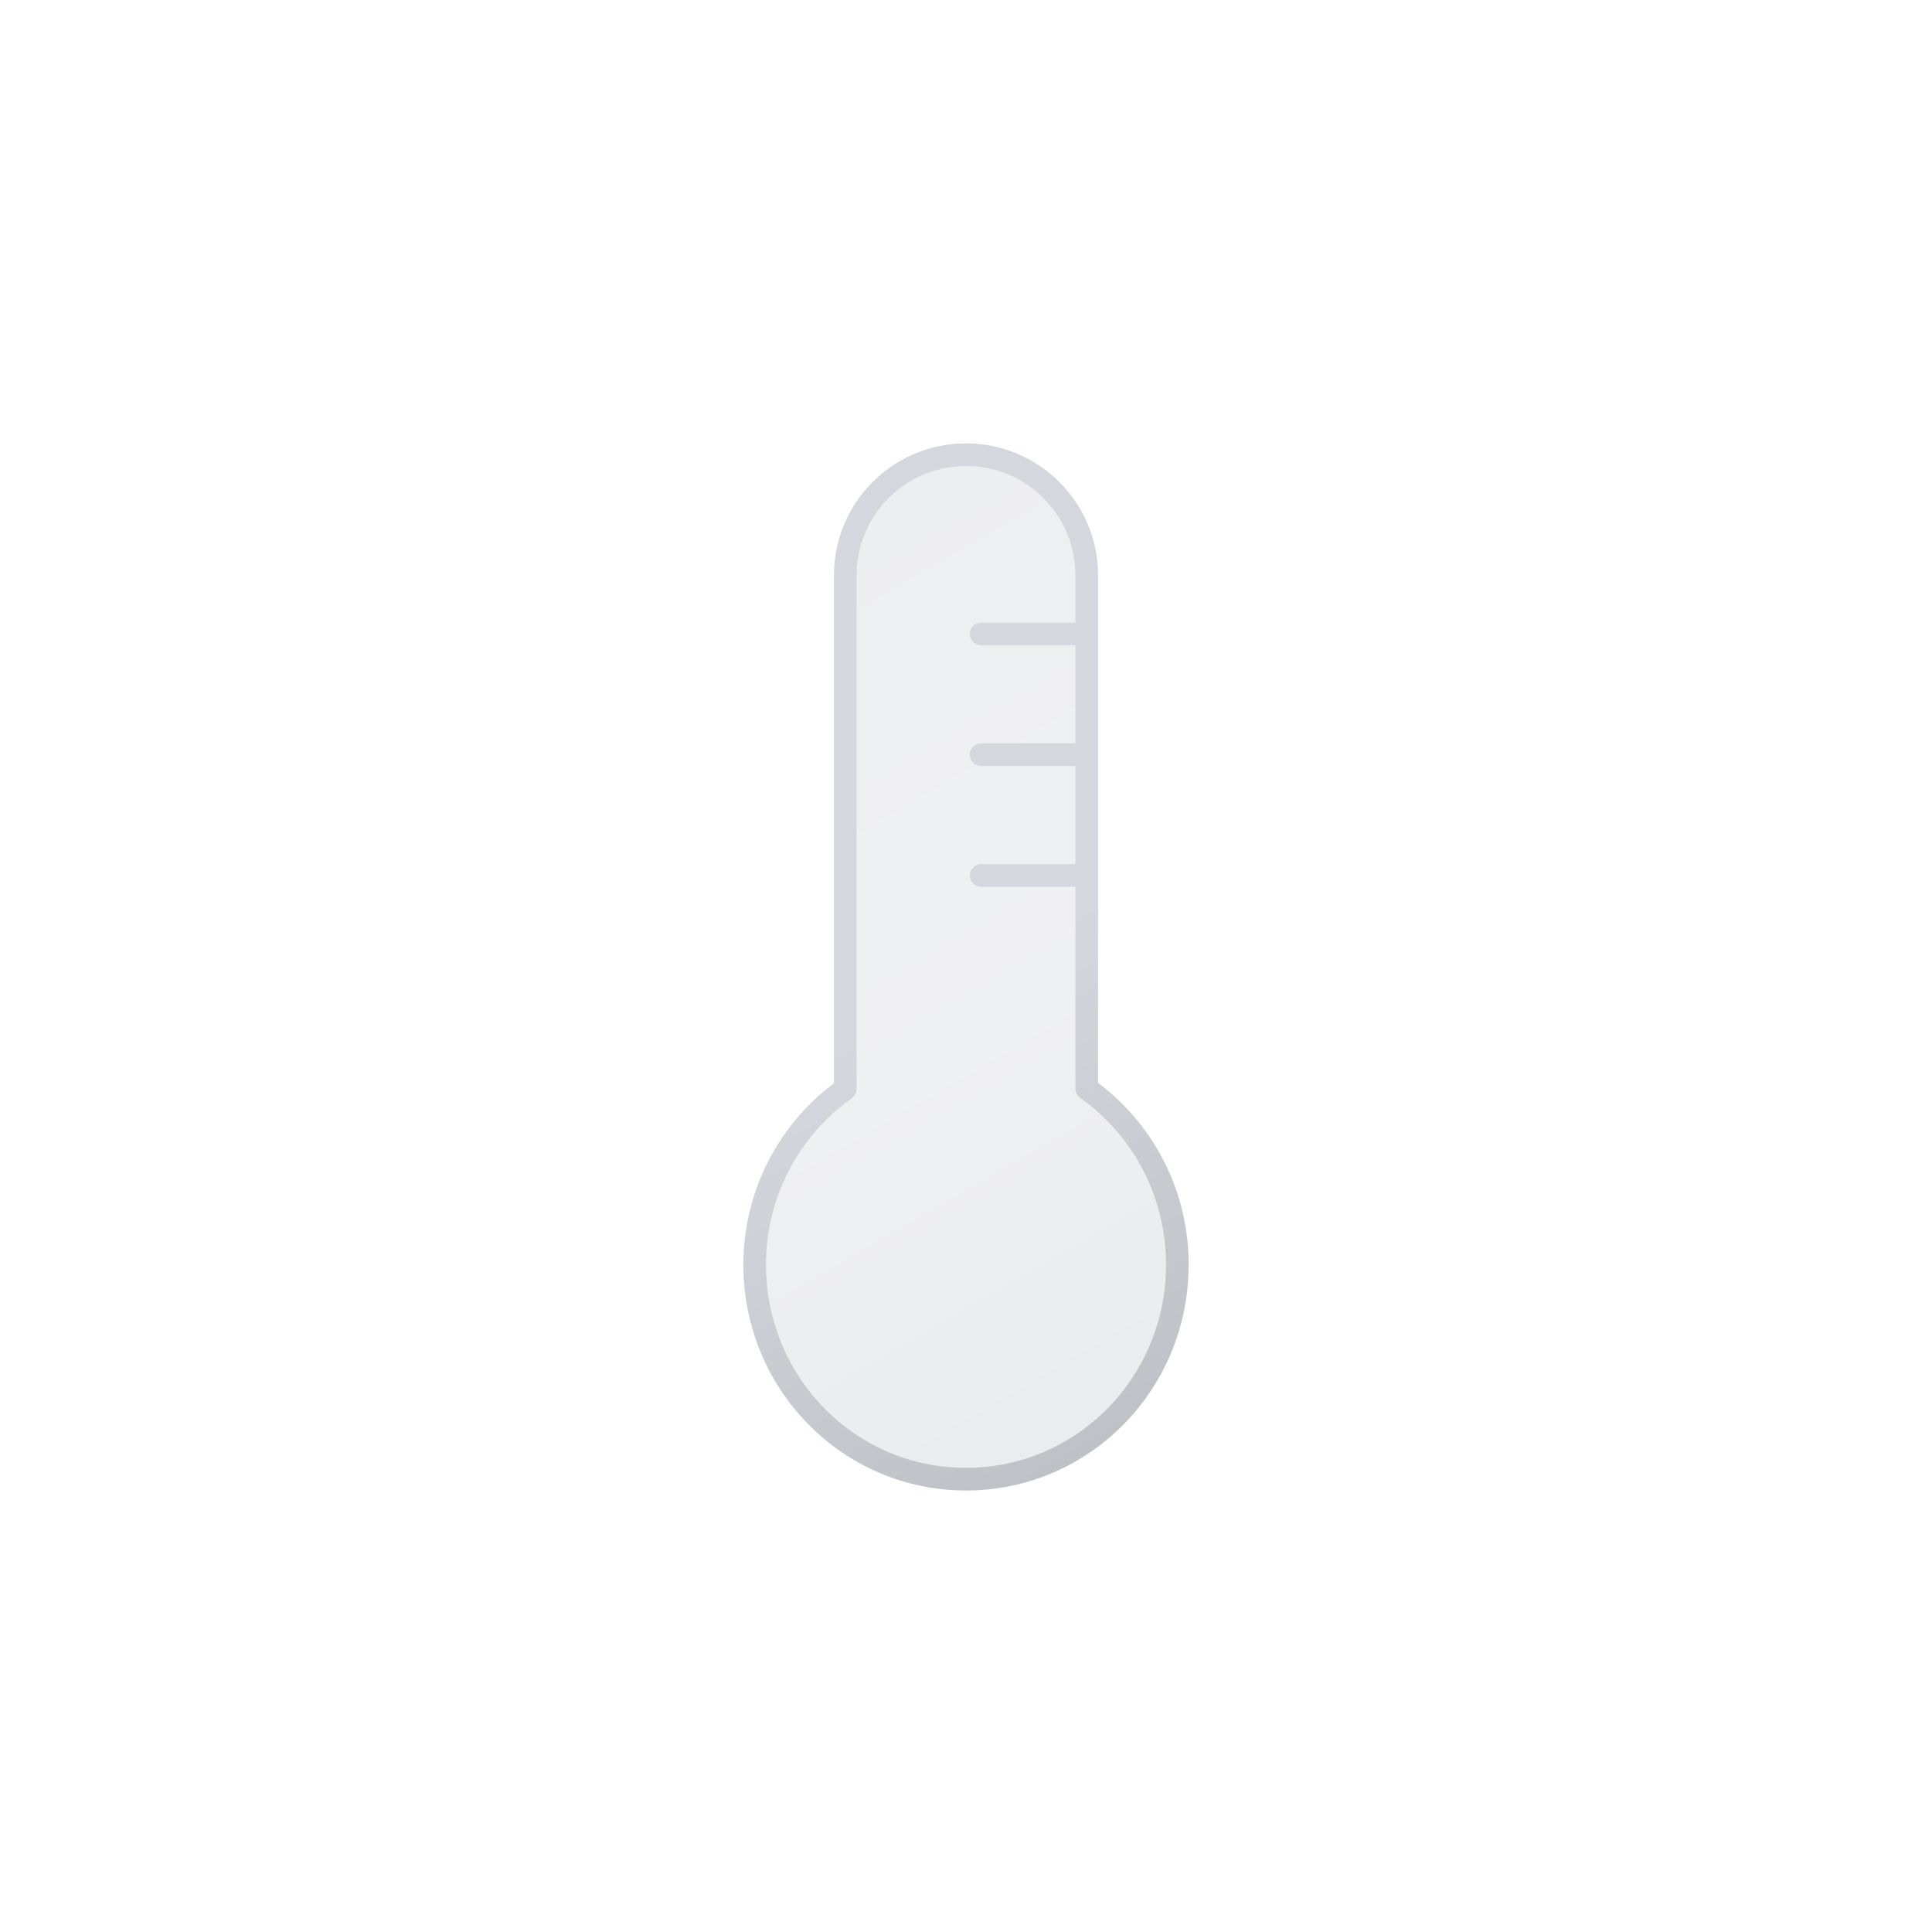
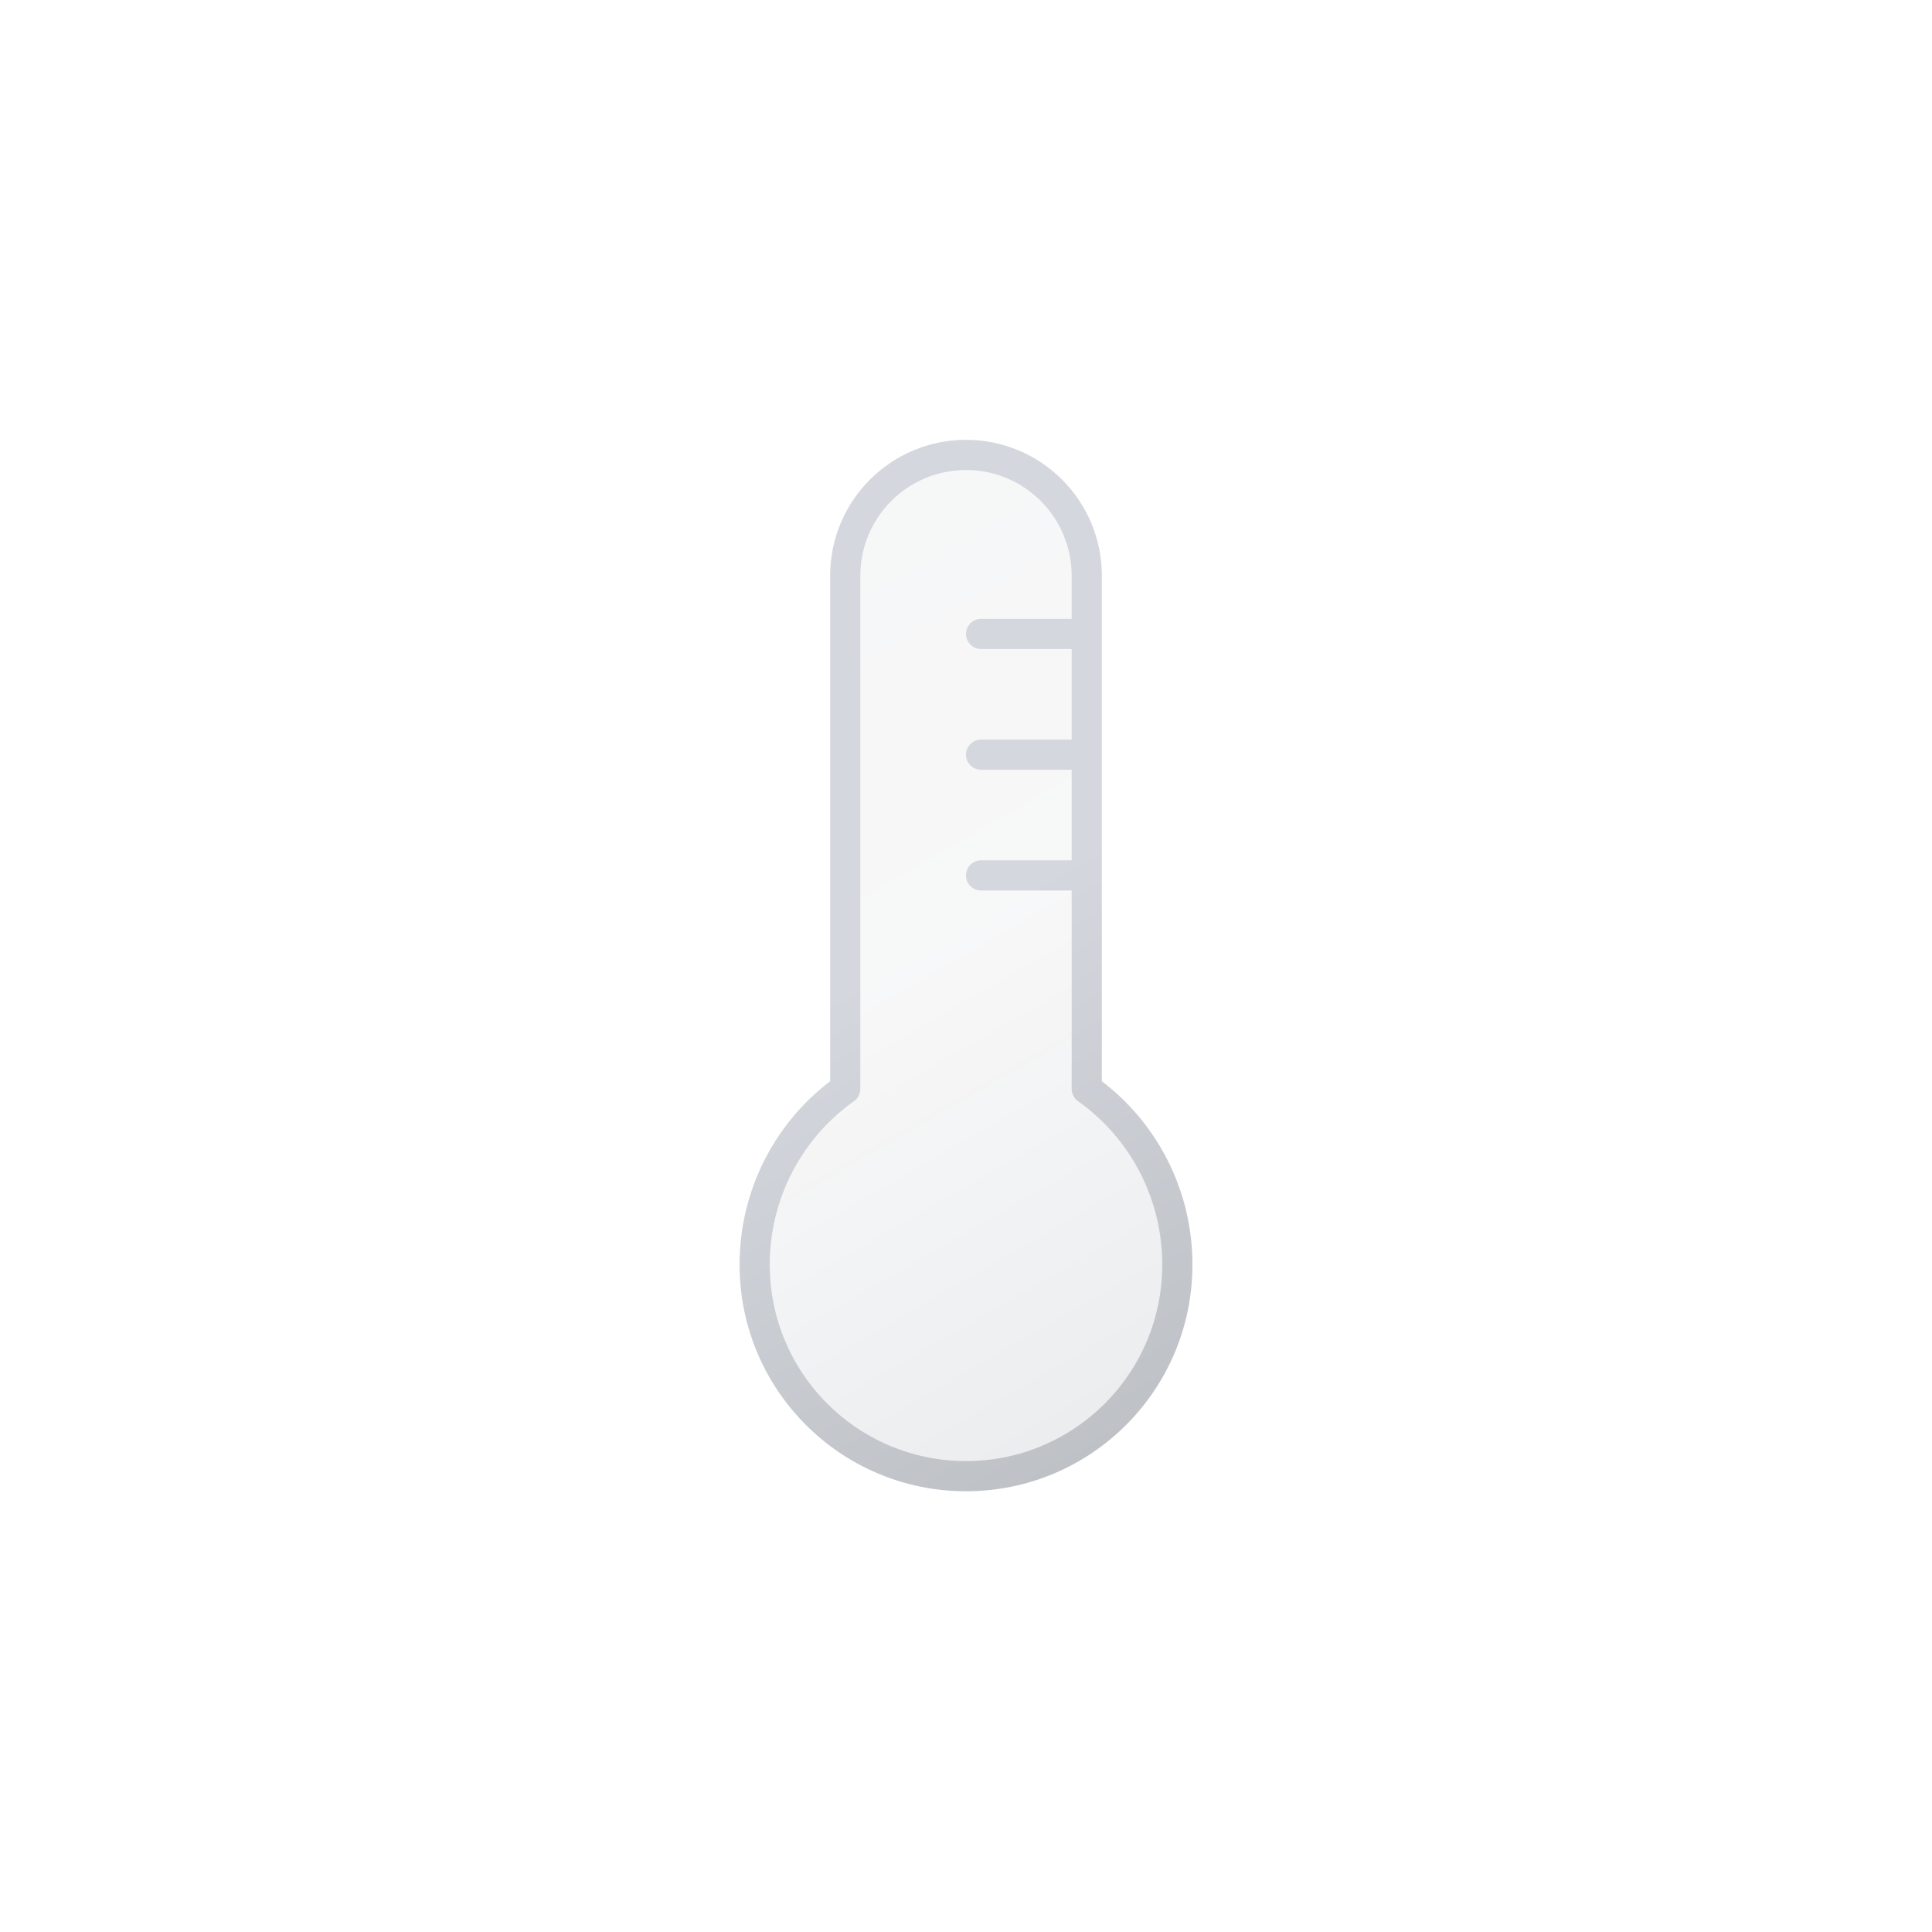
- <svg xmlns="http://www.w3.org/2000/svg" xmlns:xlink="http://www.w3.org/1999/xlink" viewBox="0 0 512 512">
+ <svg xmlns="http://www.w3.org/2000/svg" viewBox="0 0 64 64">
  <defs>
-     <linearGradient id="a" x1="-7.2" x2="116.4" y1="36.3" y2="250.4" gradientUnits="userSpaceOnUse">
-       <stop offset="0" stop-color="#515a69" stop-opacity=".1" />
-       <stop offset=".5" stop-color="#6b7280" stop-opacity=".1" />
+     <linearGradient id="a" x1="23.73" x2="39.18" y1="19.16" y2="45.93" gradientUnits="userSpaceOnUse">
+       <stop offset="0" stop-color="#515a69" stop-opacity=".05" />
+       <stop offset=".45" stop-color="#6b7280" stop-opacity=".05" />
      <stop offset="1" stop-color="#384354" stop-opacity=".1" />
    </linearGradient>
-     <linearGradient id="b" x1="-8.7" x2="117.9" y1="33.7" y2="253" gradientUnits="userSpaceOnUse">
+     <linearGradient id="b" x1="23.48" x2="39.43" y1="18.73" y2="46.36" gradientUnits="userSpaceOnUse">
      <stop offset="0" stop-color="#d4d7dd" />
-       <stop offset=".5" stop-color="#d4d7dd" />
+       <stop offset=".45" stop-color="#d4d7dd" />
      <stop offset="1" stop-color="#bec1c6" />
    </linearGradient>
-     <symbol id="c" viewBox="0 0 118 278">
-       <path fill="url(#a)" stroke="url(#b)" stroke-linecap="round" stroke-linejoin="round" stroke-width="6" d="M115 218.2c0 31.4-25 56.8-56 56.8S3 249.6 3 218.2a57 57 0 0124-46.6V35.5a32 32 0 1164 0v136a57 57 0 0124 46.7ZM63 83h28M63 51h28m-28 64h28" />
-     </symbol>
  </defs>
-   <use xlink:href="#c" width="118" height="278" transform="translate(197 117)" />
+   <path fill="url(#a)" stroke="url(#b)" stroke-linecap="round" stroke-linejoin="round" d="M39 41.9a7 7 0 11-14 0 7.12 7.12 0 013-5.83v-17a4 4 0 118 0v17a7.12 7.12 0 013 5.83zM32.5 25H36m-3.5-4H36m-3.5 8H36" />
</svg>
